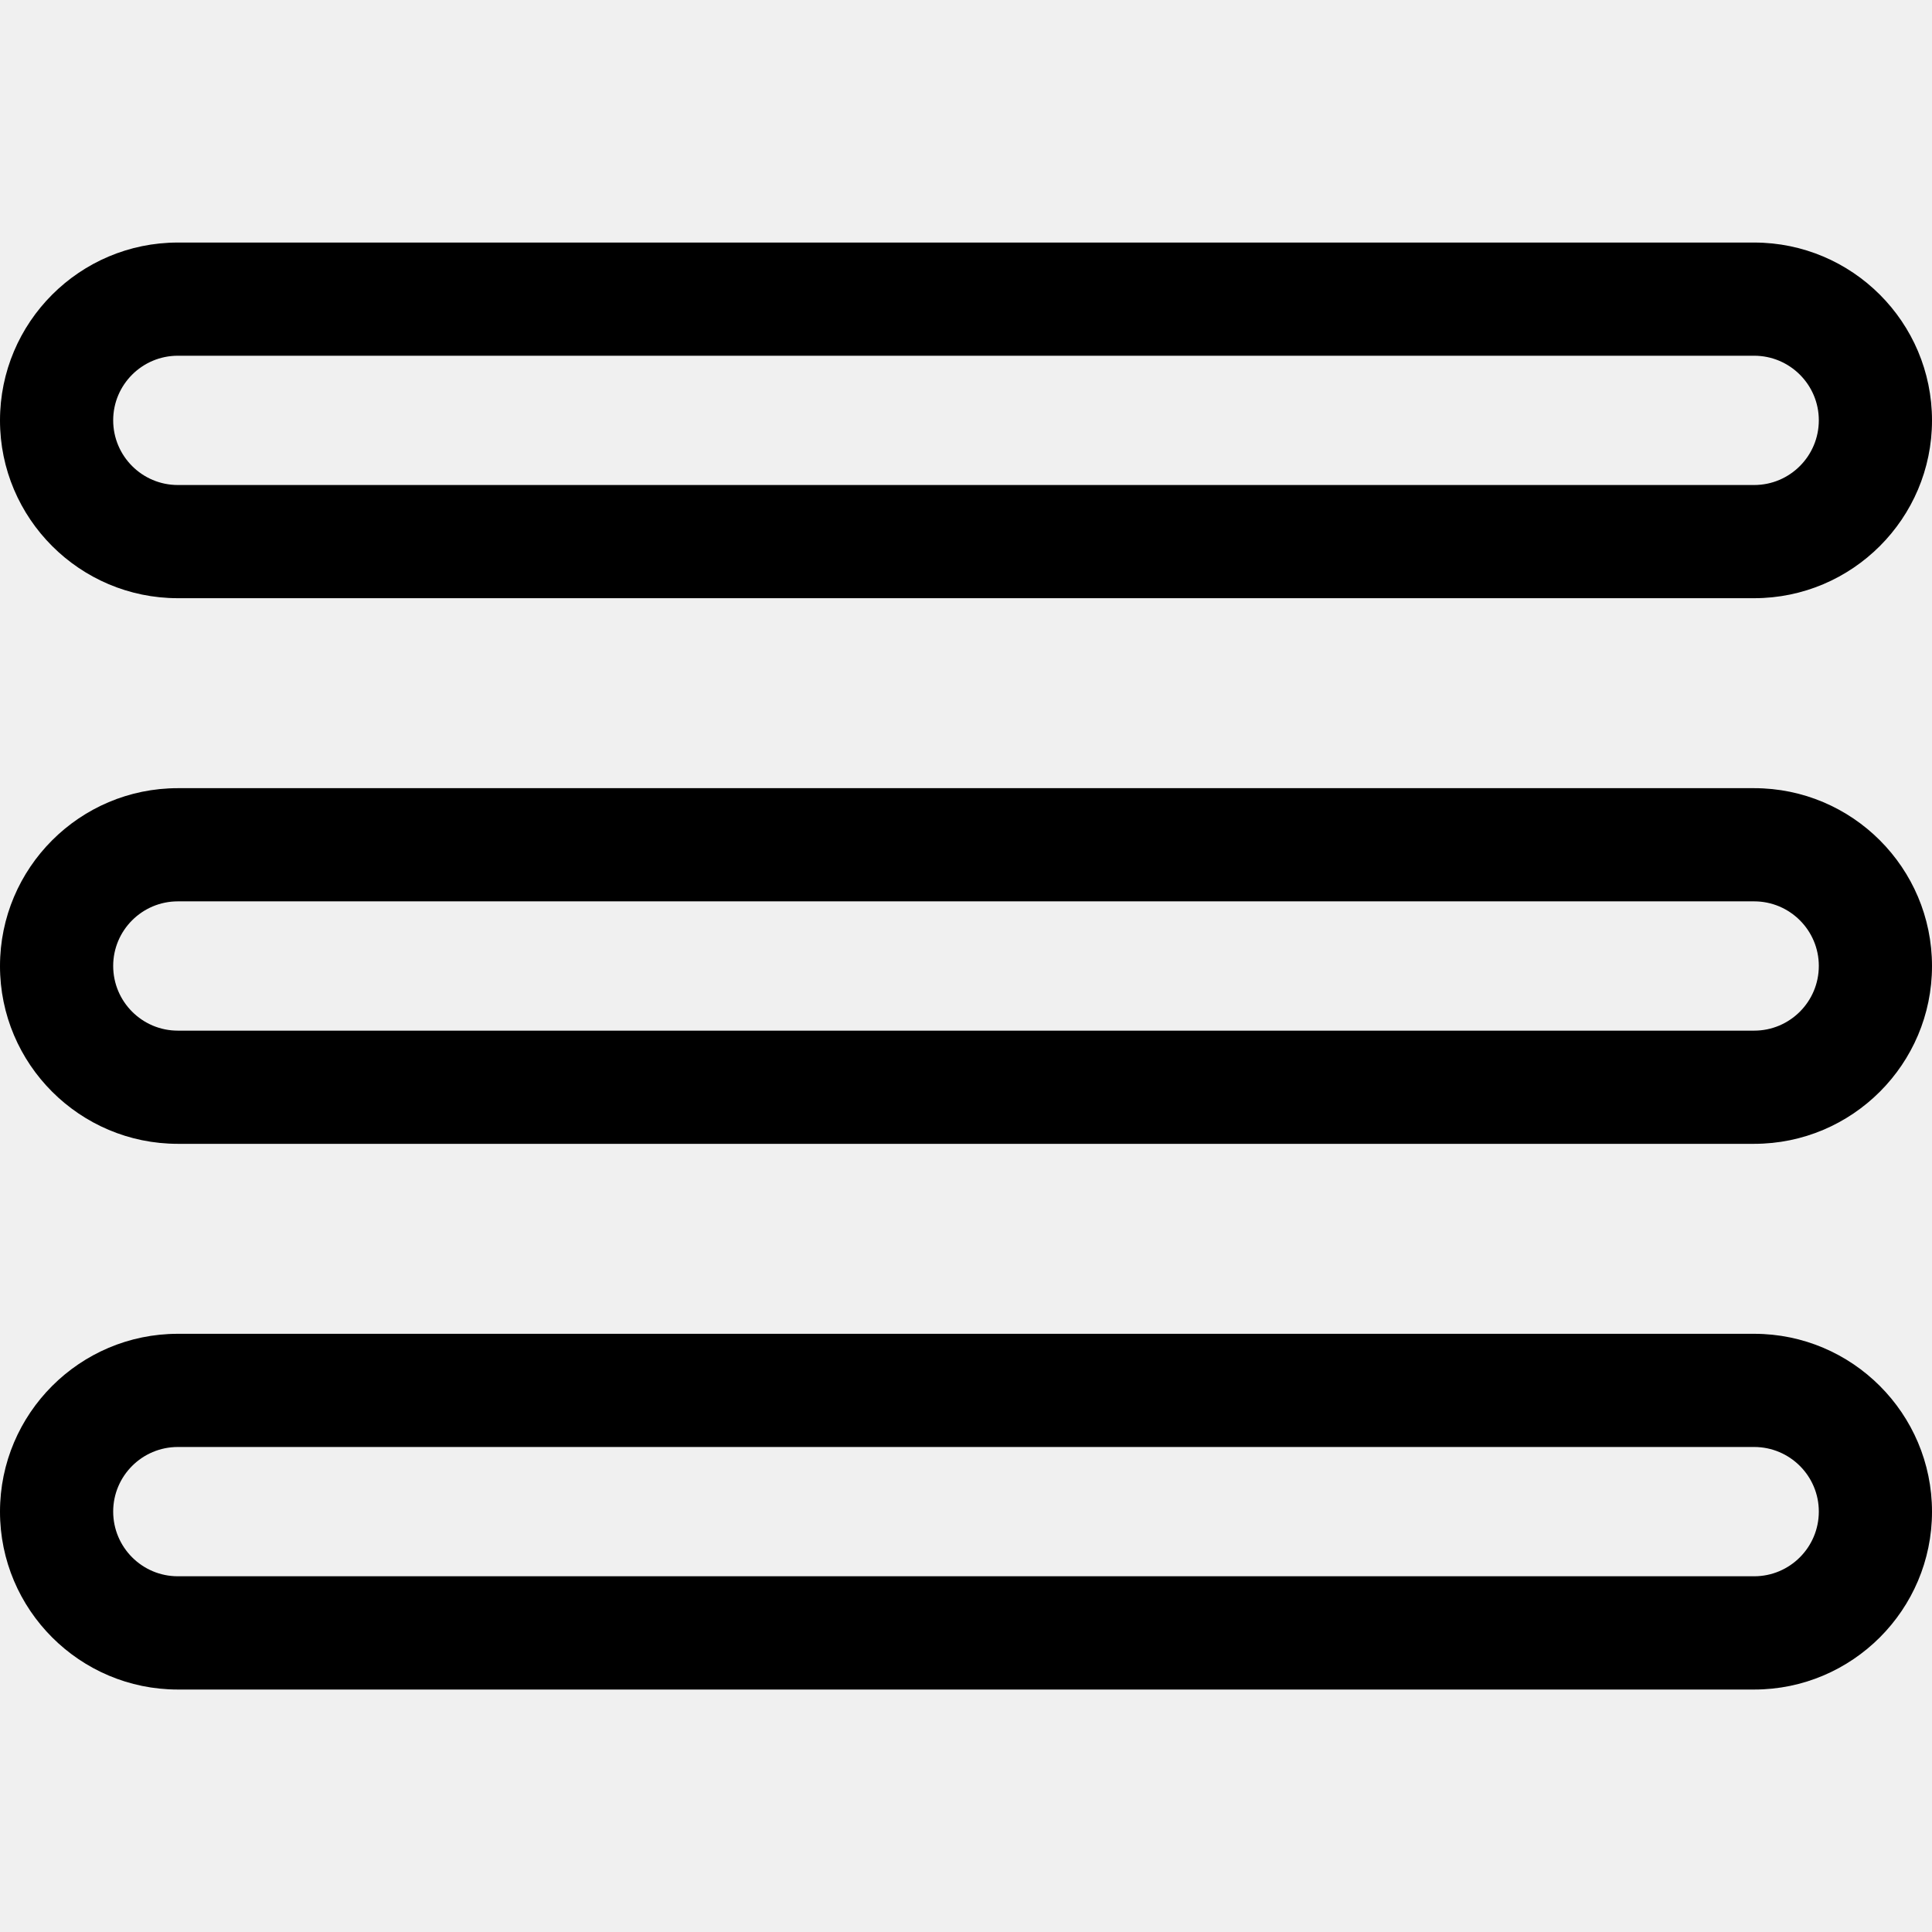
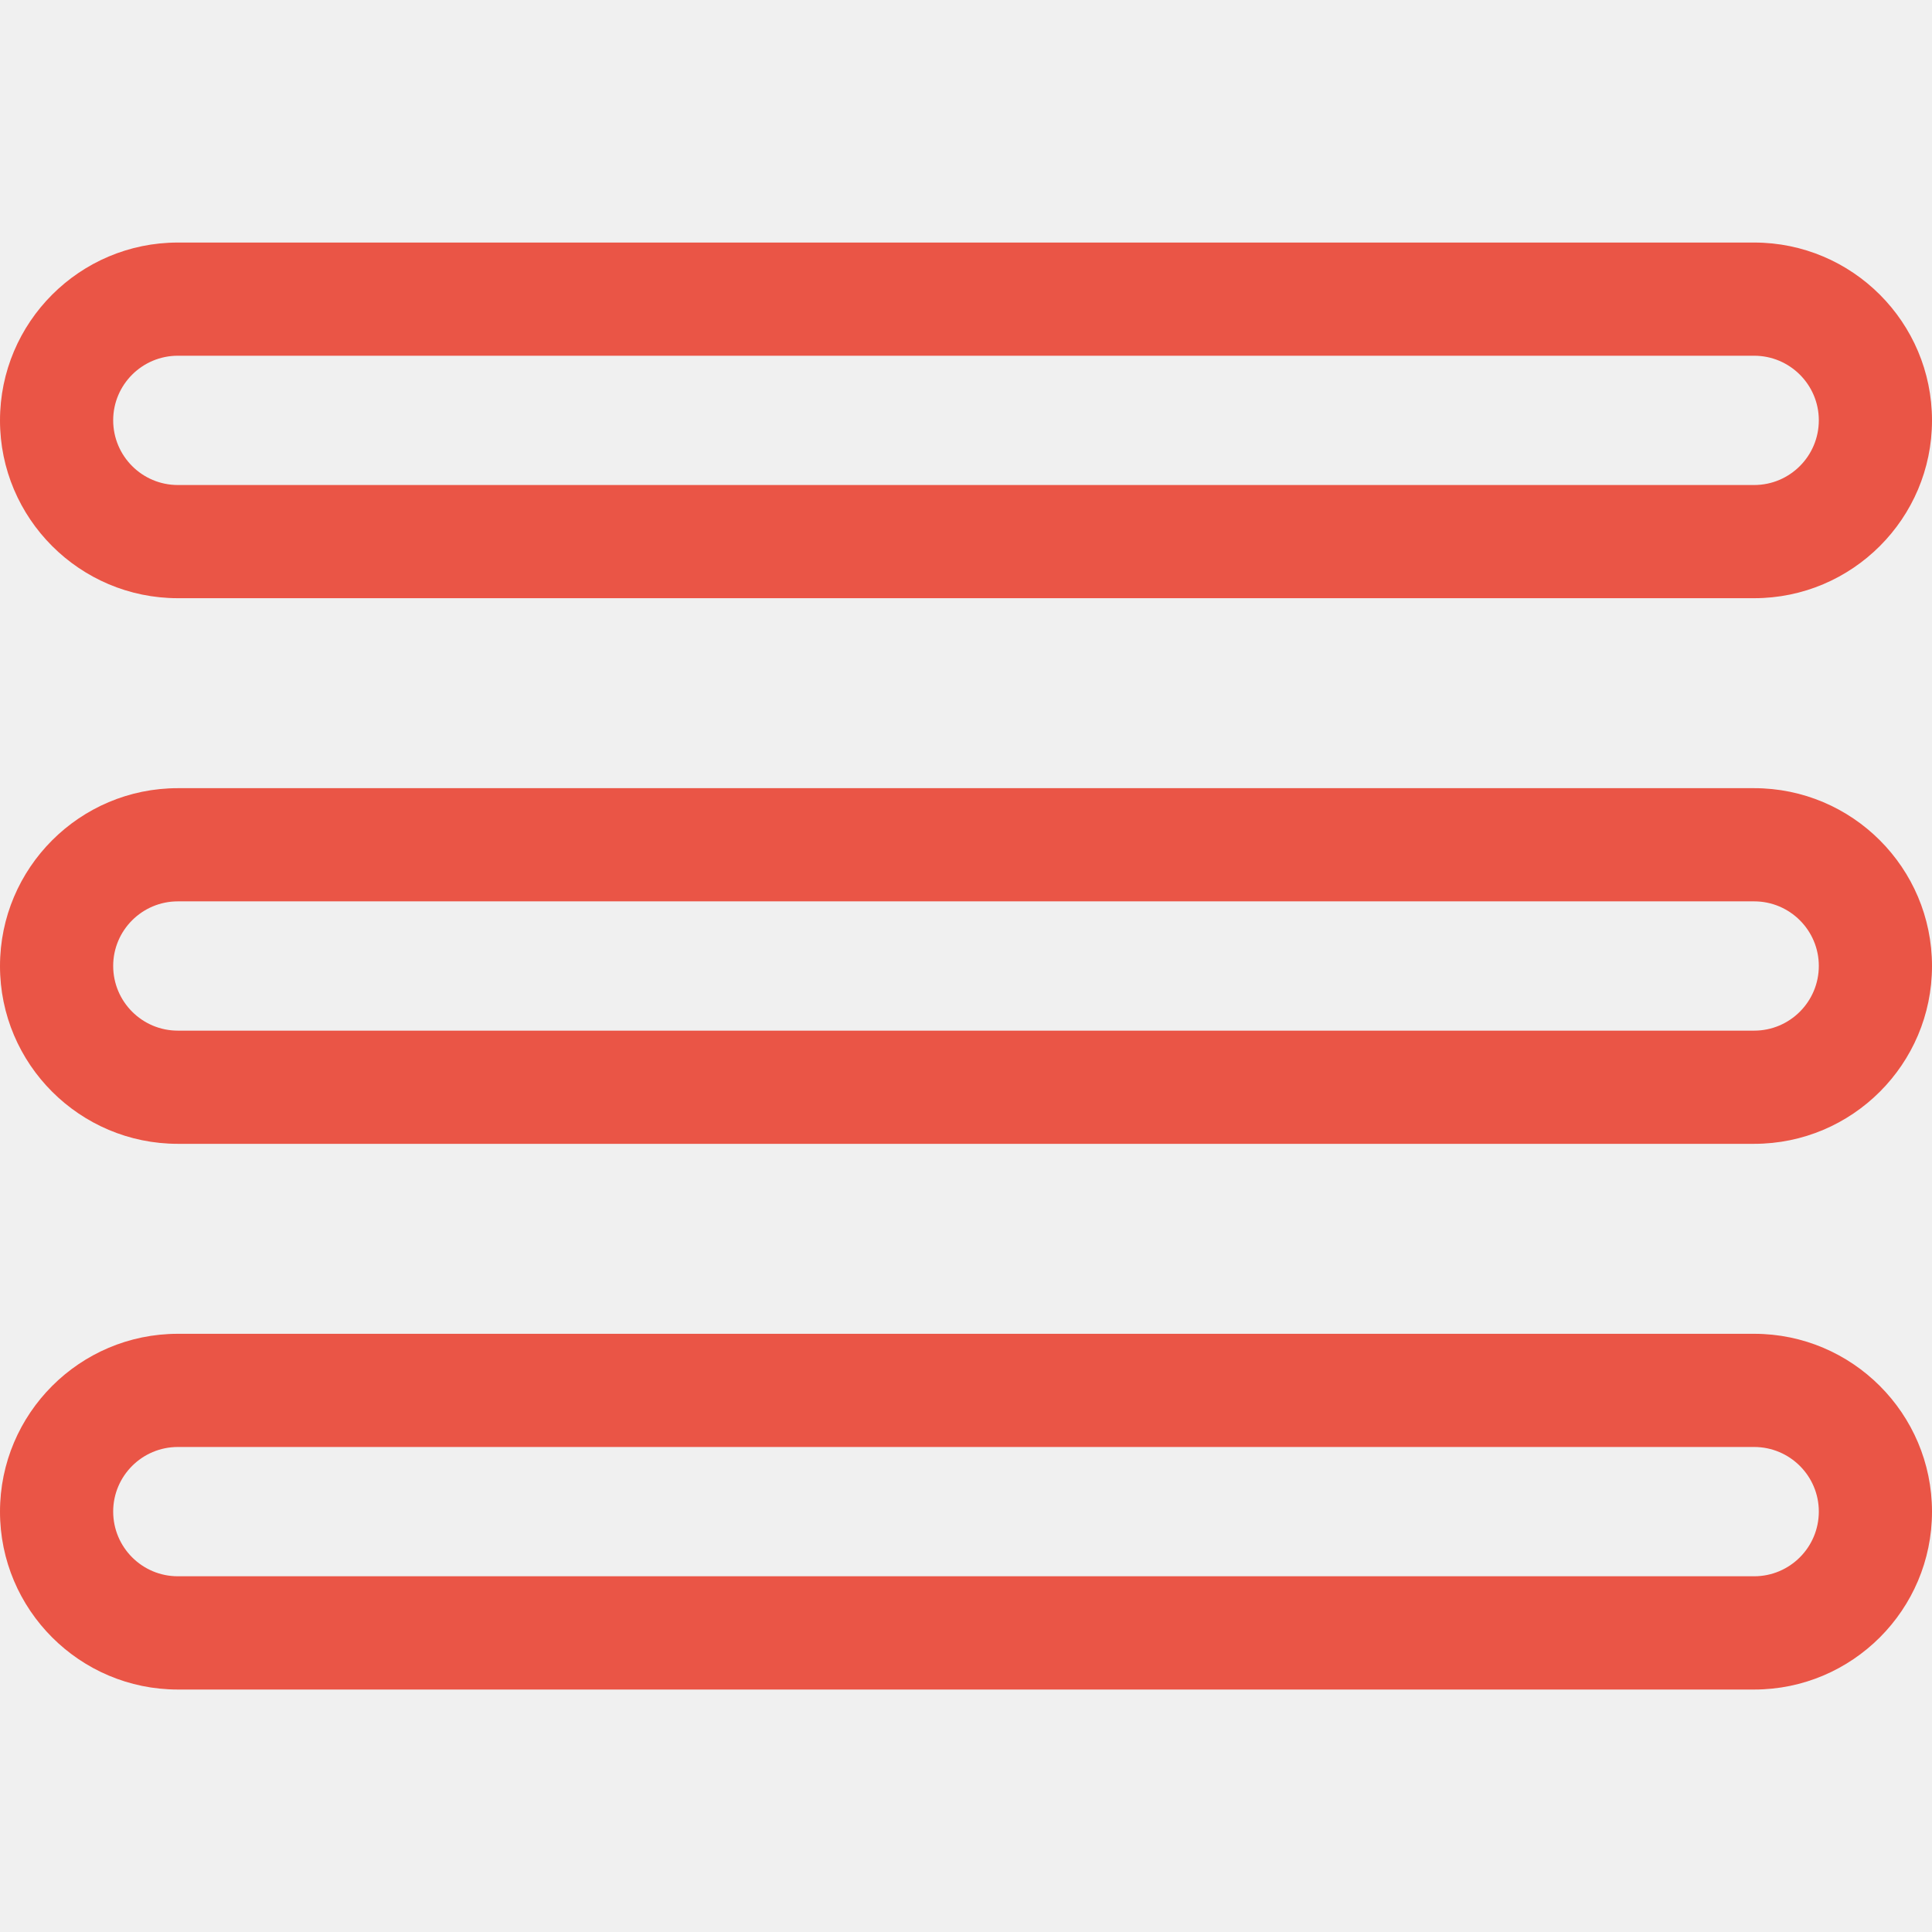
- <svg xmlns="http://www.w3.org/2000/svg" id="open" width="24" height="24" viewBox="0 0 24 24">
+ <svg xmlns="http://www.w3.org/2000/svg" width="24" height="24" viewBox="0 0 24 24" fill="none">
  <g clip-path="url(#clip0_57_246)">
-     <path d="M2.209 7.431H21.791C23.009 7.431 24 6.44 24 5.223C24 4.003 23.009 3.013 21.791 3.013H2.209C0.991 3.013 0 4.003 0 5.223C0 6.44 0.991 7.431 2.209 7.431ZM2.209 4.419H21.791C22.234 4.419 22.594 4.779 22.594 5.221C22.594 5.665 22.234 6.025 21.791 6.025H2.209C1.766 6.025 1.406 5.665 1.406 5.221C1.406 4.779 1.766 4.419 2.209 4.419Z" />
-     <path d="M21.791 9.791H2.209C0.991 9.791 0 10.781 0 12.001C0 13.219 0.991 14.209 2.209 14.209H21.791C23.009 14.209 24 13.219 24 12.001C24 10.781 23.009 9.791 21.791 9.791ZM21.791 12.803H2.209C1.766 12.803 1.406 12.443 1.406 11.999C1.406 11.557 1.766 11.197 2.209 11.197H21.791C22.234 11.197 22.594 11.557 22.594 11.999C22.594 12.443 22.234 12.803 21.791 12.803Z" />
-     <path d="M21.791 16.569H2.209C0.991 16.569 0 17.56 0 18.779C0 19.997 0.991 20.988 2.209 20.988H21.791C23.009 20.988 24 19.997 24 18.779C24 17.56 23.009 16.569 21.791 16.569ZM21.791 19.581H2.209C1.766 19.581 1.406 19.221 1.406 18.777C1.406 18.335 1.766 17.975 2.209 17.975H21.791C22.234 17.975 22.594 18.335 22.594 18.777C22.594 19.221 22.234 19.581 21.791 19.581Z" />
+     <path d="M2.209 7.431H21.791C23.009 7.431 24 6.44 24 5.223C24 4.003 23.009 3.013 21.791 3.013H2.209C0.991 3.013 0 4.003 0 5.223C0 6.44 0.991 7.431 2.209 7.431ZM2.209 4.419H21.791C22.234 4.419 22.594 4.779 22.594 5.221C22.594 5.665 22.234 6.025 21.791 6.025H2.209C1.766 6.025 1.406 5.665 1.406 5.221C1.406 4.779 1.766 4.419 2.209 4.419Z" fill="#EA5546" />
+     <path d="M21.791 9.791H2.209C0.991 9.791 0 10.781 0 12.001C0 13.219 0.991 14.209 2.209 14.209H21.791C23.009 14.209 24 13.219 24 12.001C24 10.781 23.009 9.791 21.791 9.791ZM21.791 12.803H2.209C1.766 12.803 1.406 12.443 1.406 11.999C1.406 11.557 1.766 11.197 2.209 11.197H21.791C22.234 11.197 22.594 11.557 22.594 11.999C22.594 12.443 22.234 12.803 21.791 12.803Z" fill="#EA5546" />
+     <path d="M21.791 16.569H2.209C0.991 16.569 0 17.56 0 18.779C0 19.997 0.991 20.988 2.209 20.988H21.791C23.009 20.988 24 19.997 24 18.779C24 17.56 23.009 16.569 21.791 16.569ZM21.791 19.581H2.209C1.766 19.581 1.406 19.221 1.406 18.777C1.406 18.335 1.766 17.975 2.209 17.975H21.791C22.234 17.975 22.594 18.335 22.594 18.777C22.594 19.221 22.234 19.581 21.791 19.581Z" fill="#EA5546" />
  </g>
  <defs>
    <clipPath id="clip0_57_246">
      <rect width="24" height="24" fill="white" />
    </clipPath>
  </defs>
</svg>
